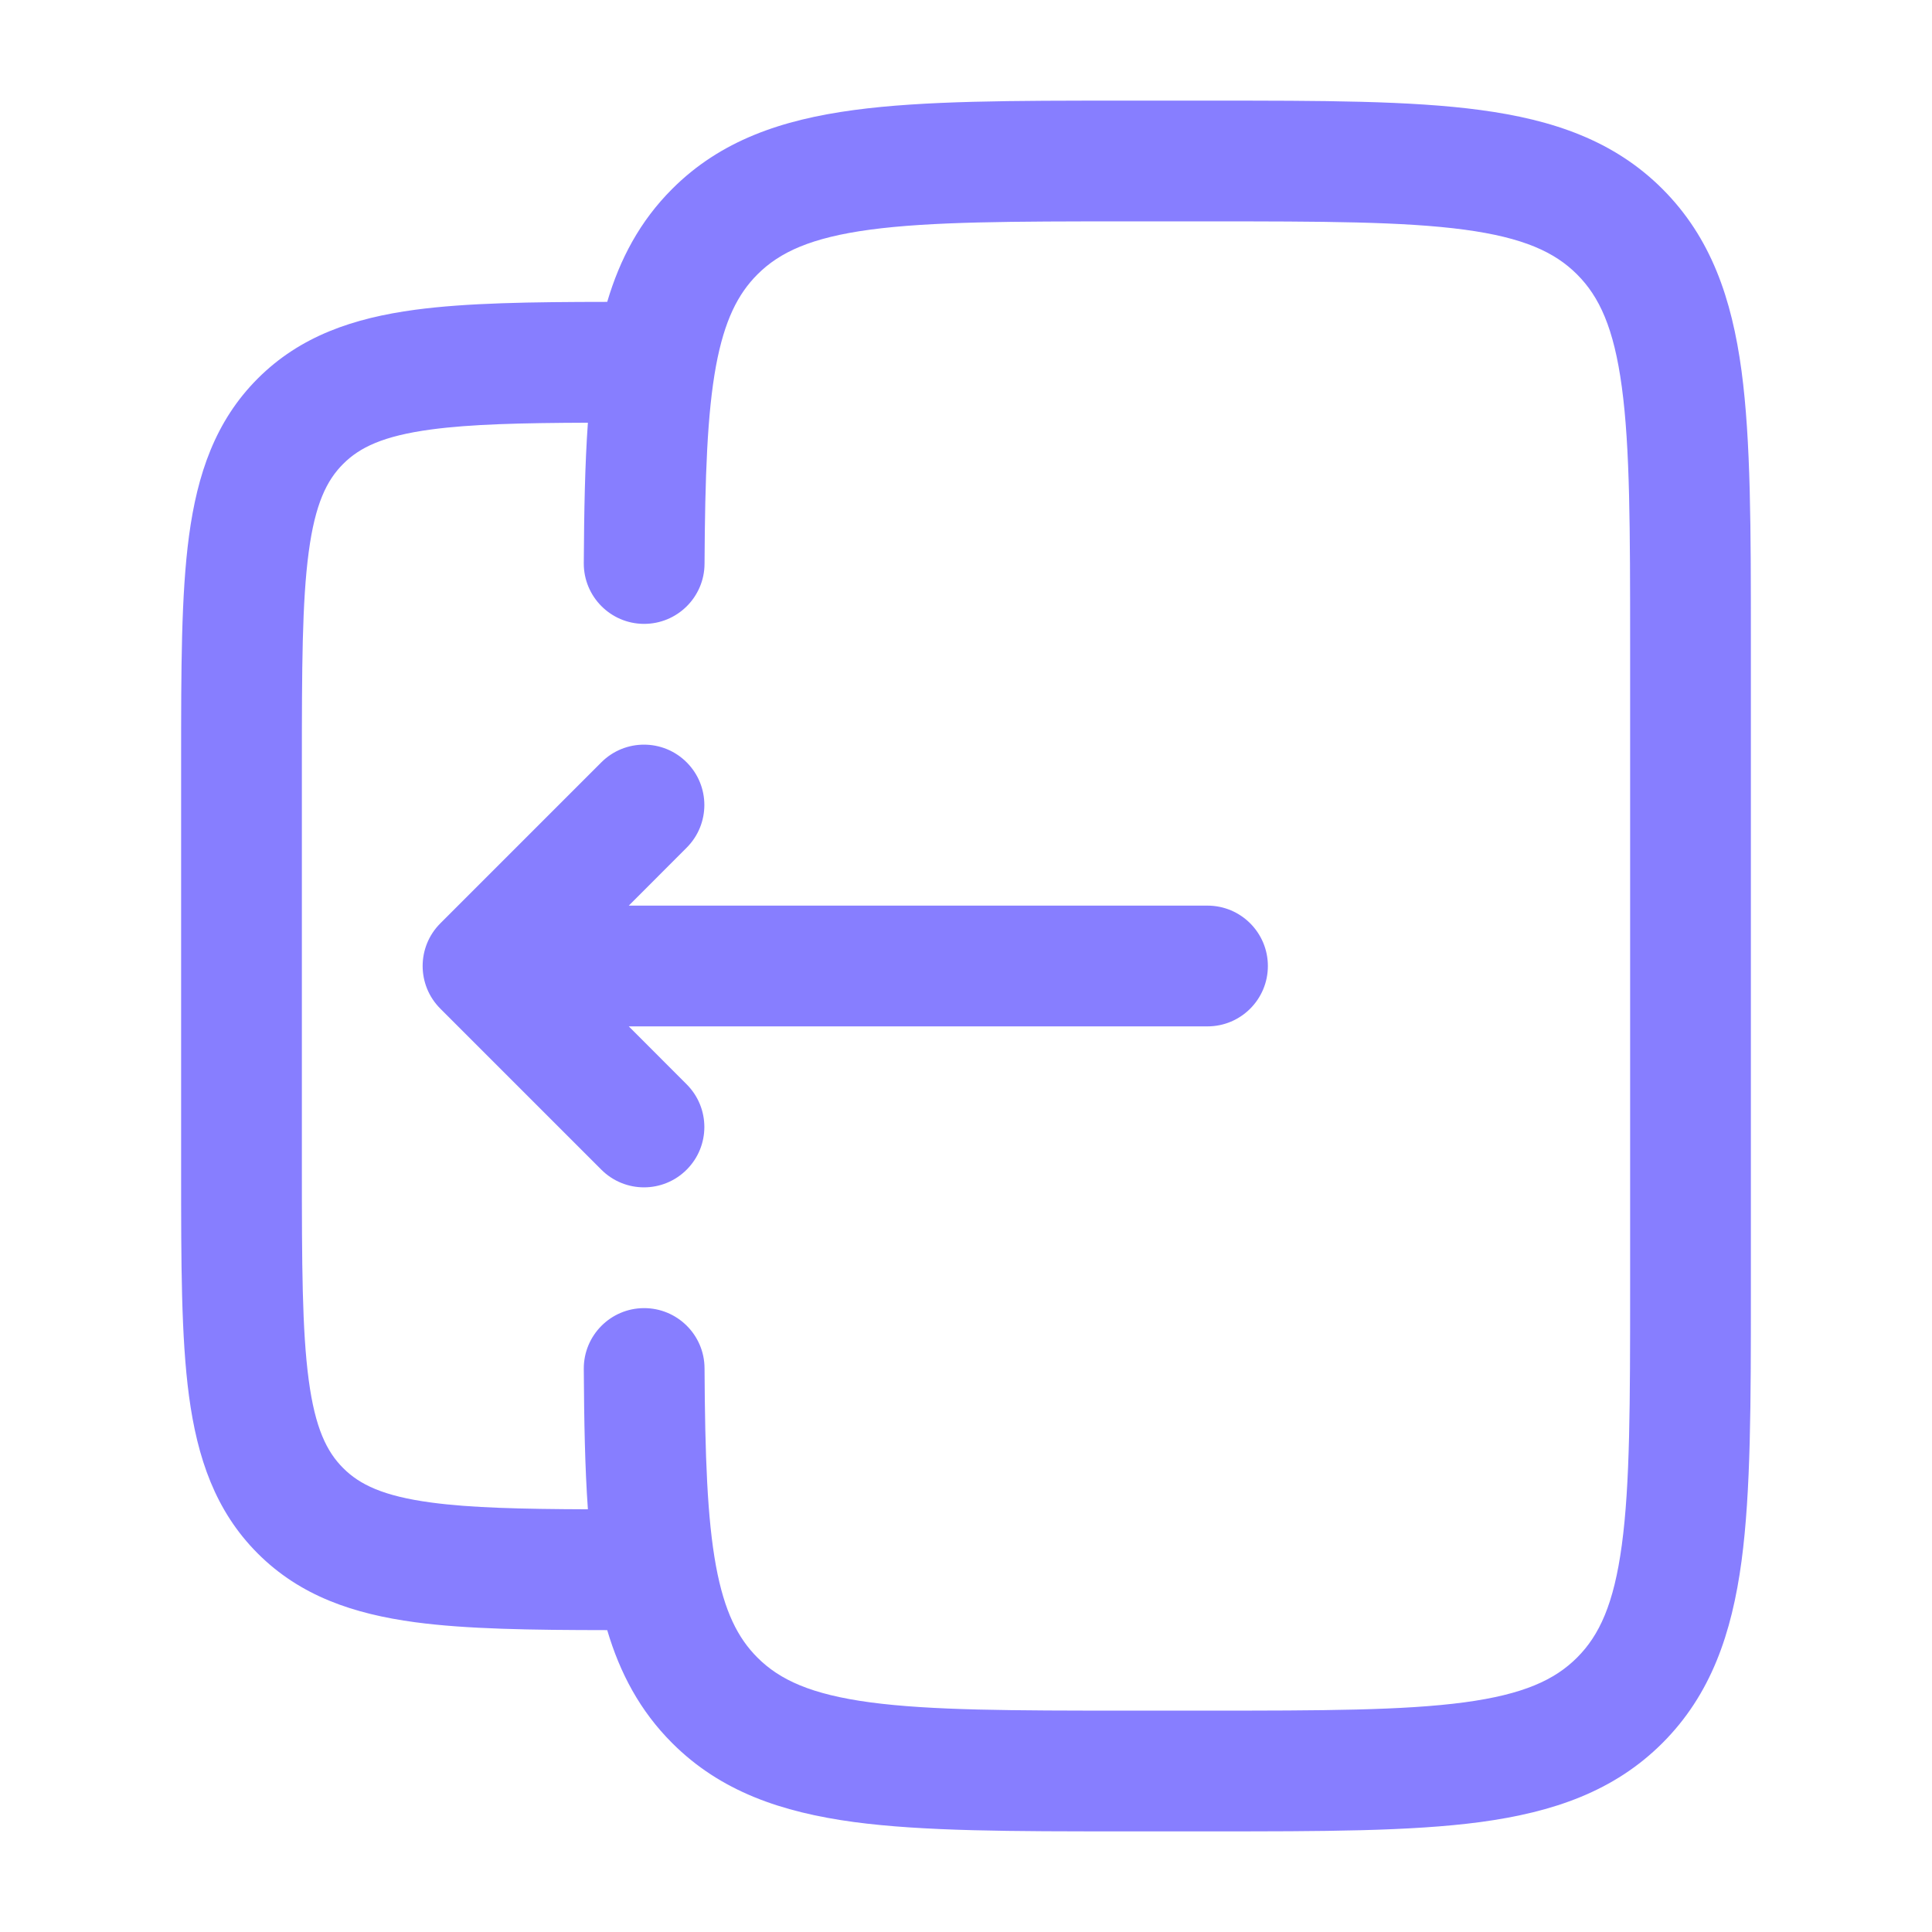
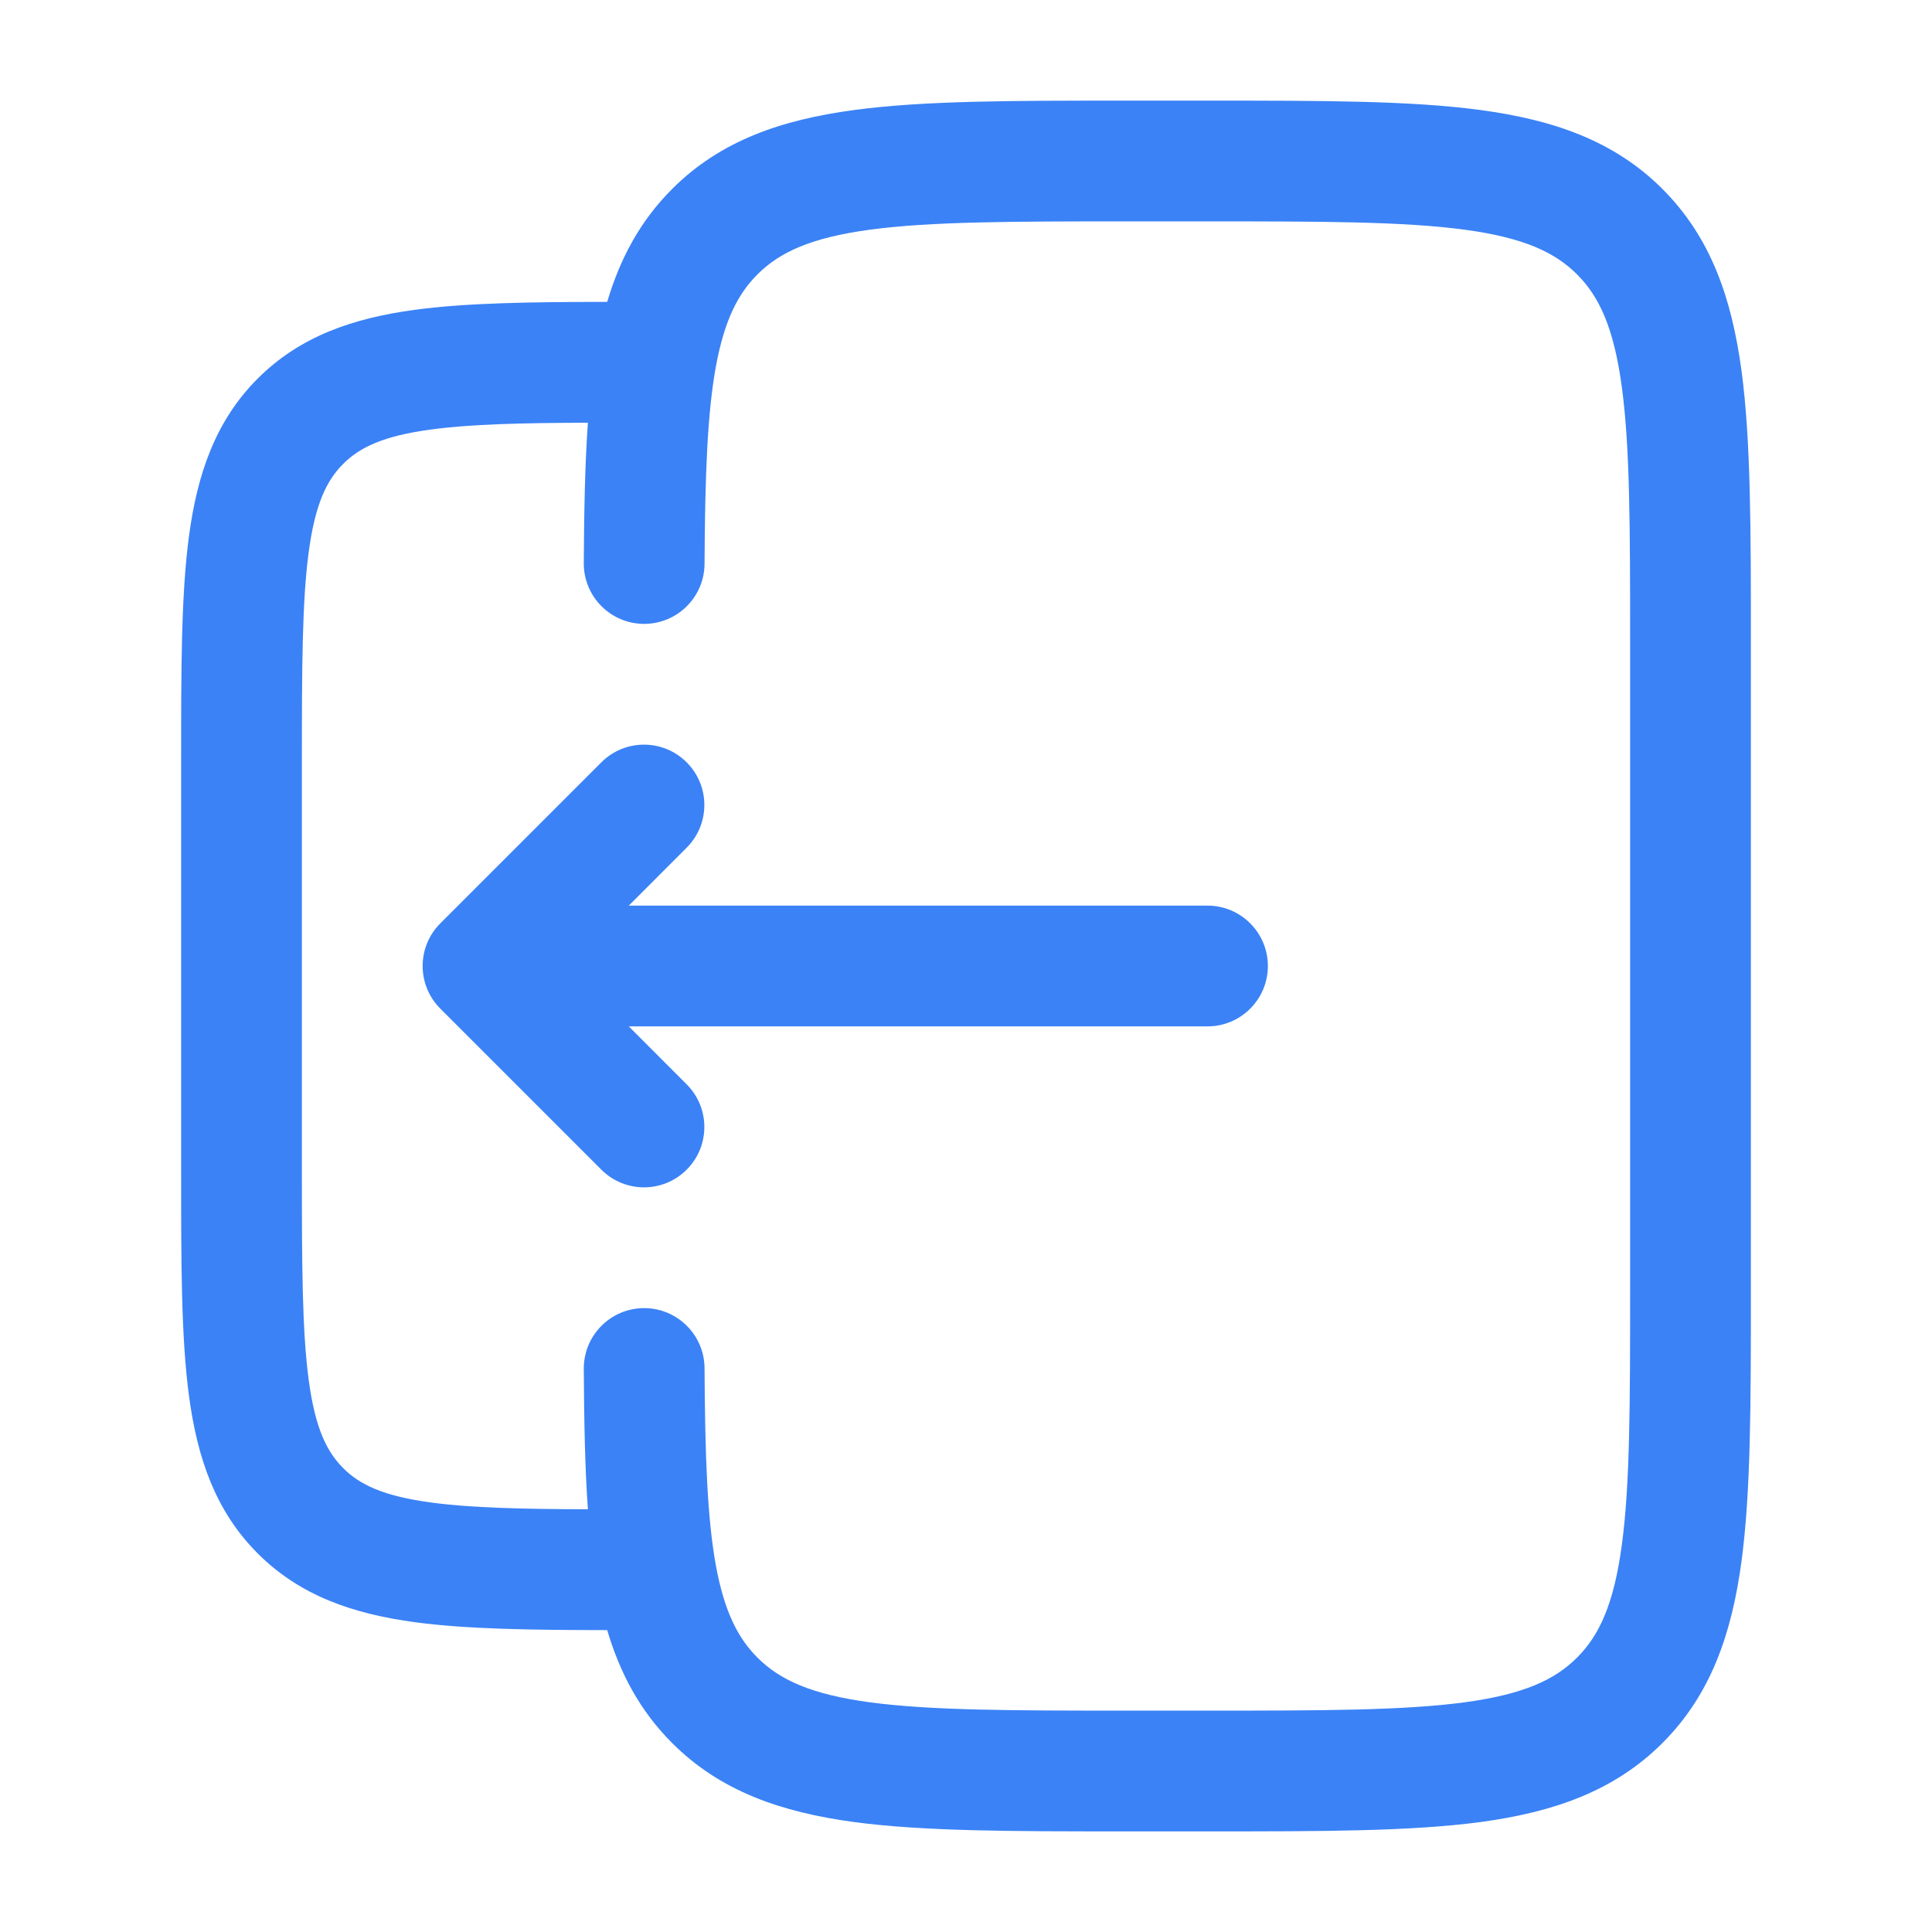
<svg xmlns="http://www.w3.org/2000/svg" width="24" height="24" viewBox="0 0 24 24" fill="none">
-   <path d="M5.47 12.53C5.177 12.237 5.177 11.763 5.47 11.47L7.47 9.47C7.763 9.177 8.237 9.177 8.53 9.47C8.823 9.763 8.823 10.237 8.53 10.53L7.811 11.25L15 11.25C15.414 11.25 15.75 11.586 15.75 12C15.75 12.414 15.414 12.75 15 12.75L7.811 12.75L8.53 13.47C8.823 13.763 8.823 14.237 8.53 14.53C8.237 14.823 7.763 14.823 7.47 14.53L5.47 12.53Z" fill="#877EFF" />
-   <path fill-rule="evenodd" clip-rule="evenodd" d="M13.945 1.25H15.055C16.423 1.25 17.525 1.25 18.392 1.367C19.292 1.488 20.05 1.746 20.652 2.348C21.254 2.95 21.513 3.708 21.634 4.608C21.75 5.475 21.75 6.578 21.75 7.945V16.055C21.75 17.422 21.75 18.525 21.634 19.392C21.513 20.292 21.254 21.05 20.652 21.652C20.05 22.254 19.292 22.512 18.392 22.634C17.525 22.75 16.423 22.75 15.055 22.75H13.945C12.578 22.75 11.475 22.75 10.608 22.634C9.708 22.512 8.95 22.254 8.349 21.652C7.95 21.253 7.701 20.784 7.543 20.25C6.592 20.249 5.799 20.238 5.157 20.152C4.393 20.049 3.731 19.827 3.202 19.298C2.673 18.769 2.451 18.107 2.348 17.343C2.25 16.612 2.25 15.687 2.25 14.554V9.446C2.25 8.313 2.25 7.388 2.348 6.657C2.451 5.893 2.673 5.231 3.202 4.702C3.731 4.173 4.393 3.951 5.157 3.848C5.799 3.762 6.592 3.751 7.543 3.75C7.701 3.216 7.95 2.747 8.349 2.348C8.95 1.746 9.708 1.488 10.608 1.367C11.475 1.25 12.578 1.25 13.945 1.25ZM7.252 17.004C7.256 17.649 7.266 18.229 7.303 18.749C6.468 18.746 5.848 18.731 5.357 18.665C4.759 18.585 4.466 18.441 4.263 18.237C4.059 18.034 3.915 17.741 3.835 17.143C3.752 16.524 3.75 15.7 3.75 14.5V9.5C3.75 8.3 3.752 7.476 3.835 6.857C3.915 6.259 4.059 5.966 4.263 5.763C4.466 5.559 4.759 5.415 5.357 5.335C5.848 5.269 6.468 5.254 7.303 5.251C7.266 5.771 7.256 6.351 7.252 6.996C7.25 7.41 7.584 7.748 7.998 7.75C8.412 7.752 8.75 7.418 8.752 7.004C8.758 5.911 8.786 5.136 8.894 4.547C8.999 3.981 9.166 3.652 9.409 3.409C9.686 3.132 10.075 2.952 10.808 2.853C11.564 2.752 12.565 2.75 14 2.75H15C16.436 2.75 17.437 2.752 18.192 2.853C18.926 2.952 19.314 3.132 19.591 3.409C19.868 3.686 20.048 4.074 20.147 4.808C20.249 5.563 20.25 6.565 20.25 8V16C20.25 17.435 20.249 18.436 20.147 19.192C20.048 19.926 19.868 20.314 19.591 20.591C19.314 20.868 18.926 21.048 18.192 21.147C17.437 21.248 16.436 21.25 15 21.25H14C12.565 21.25 11.564 21.248 10.808 21.147C10.075 21.048 9.686 20.868 9.409 20.591C9.166 20.348 8.999 20.02 8.894 19.453C8.786 18.864 8.758 18.089 8.752 16.996C8.75 16.582 8.412 16.248 7.998 16.25C7.584 16.252 7.25 16.59 7.252 17.004Z" fill="#877EFF" />
+   <path d="M5.47 12.53C5.177 12.237 5.177 11.763 5.47 11.47L7.47 9.47C7.763 9.177 8.237 9.177 8.53 9.47C8.823 9.763 8.823 10.237 8.53 10.53L7.811 11.25L15 11.25C15.414 11.25 15.75 11.586 15.75 12C15.75 12.414 15.414 12.75 15 12.75L7.811 12.75L8.53 13.47C8.823 13.763 8.823 14.237 8.53 14.53C8.237 14.823 7.763 14.823 7.47 14.53L5.47 12.53Z" fill="#3B82F6" />
+   <path fill-rule="evenodd" clip-rule="evenodd" d="M13.945 1.25H15.055C16.423 1.25 17.525 1.25 18.392 1.367C19.292 1.488 20.05 1.746 20.652 2.348C21.254 2.95 21.513 3.708 21.634 4.608C21.75 5.475 21.75 6.578 21.75 7.945V16.055C21.75 17.422 21.75 18.525 21.634 19.392C21.513 20.292 21.254 21.05 20.652 21.652C20.05 22.254 19.292 22.512 18.392 22.634C17.525 22.75 16.423 22.75 15.055 22.75H13.945C12.578 22.75 11.475 22.75 10.608 22.634C9.708 22.512 8.95 22.254 8.349 21.652C7.95 21.253 7.701 20.784 7.543 20.25C6.592 20.249 5.799 20.238 5.157 20.152C4.393 20.049 3.731 19.827 3.202 19.298C2.673 18.769 2.451 18.107 2.348 17.343C2.25 16.612 2.25 15.687 2.25 14.554V9.446C2.25 8.313 2.25 7.388 2.348 6.657C2.451 5.893 2.673 5.231 3.202 4.702C3.731 4.173 4.393 3.951 5.157 3.848C5.799 3.762 6.592 3.751 7.543 3.75C7.701 3.216 7.95 2.747 8.349 2.348C8.95 1.746 9.708 1.488 10.608 1.367C11.475 1.25 12.578 1.25 13.945 1.25ZM7.252 17.004C7.256 17.649 7.266 18.229 7.303 18.749C6.468 18.746 5.848 18.731 5.357 18.665C4.759 18.585 4.466 18.441 4.263 18.237C4.059 18.034 3.915 17.741 3.835 17.143C3.752 16.524 3.75 15.7 3.75 14.5V9.5C3.75 8.3 3.752 7.476 3.835 6.857C3.915 6.259 4.059 5.966 4.263 5.763C4.466 5.559 4.759 5.415 5.357 5.335C5.848 5.269 6.468 5.254 7.303 5.251C7.266 5.771 7.256 6.351 7.252 6.996C7.25 7.41 7.584 7.748 7.998 7.75C8.412 7.752 8.75 7.418 8.752 7.004C8.758 5.911 8.786 5.136 8.894 4.547C8.999 3.981 9.166 3.652 9.409 3.409C9.686 3.132 10.075 2.952 10.808 2.853C11.564 2.752 12.565 2.75 14 2.75H15C16.436 2.75 17.437 2.752 18.192 2.853C18.926 2.952 19.314 3.132 19.591 3.409C19.868 3.686 20.048 4.074 20.147 4.808C20.249 5.563 20.25 6.565 20.25 8V16C20.25 17.435 20.249 18.436 20.147 19.192C20.048 19.926 19.868 20.314 19.591 20.591C19.314 20.868 18.926 21.048 18.192 21.147C17.437 21.248 16.436 21.25 15 21.25H14C12.565 21.25 11.564 21.248 10.808 21.147C10.075 21.048 9.686 20.868 9.409 20.591C9.166 20.348 8.999 20.02 8.894 19.453C8.786 18.864 8.758 18.089 8.752 16.996C8.75 16.582 8.412 16.248 7.998 16.25C7.584 16.252 7.25 16.59 7.252 17.004Z" fill="#3B82F6" />
</svg>
